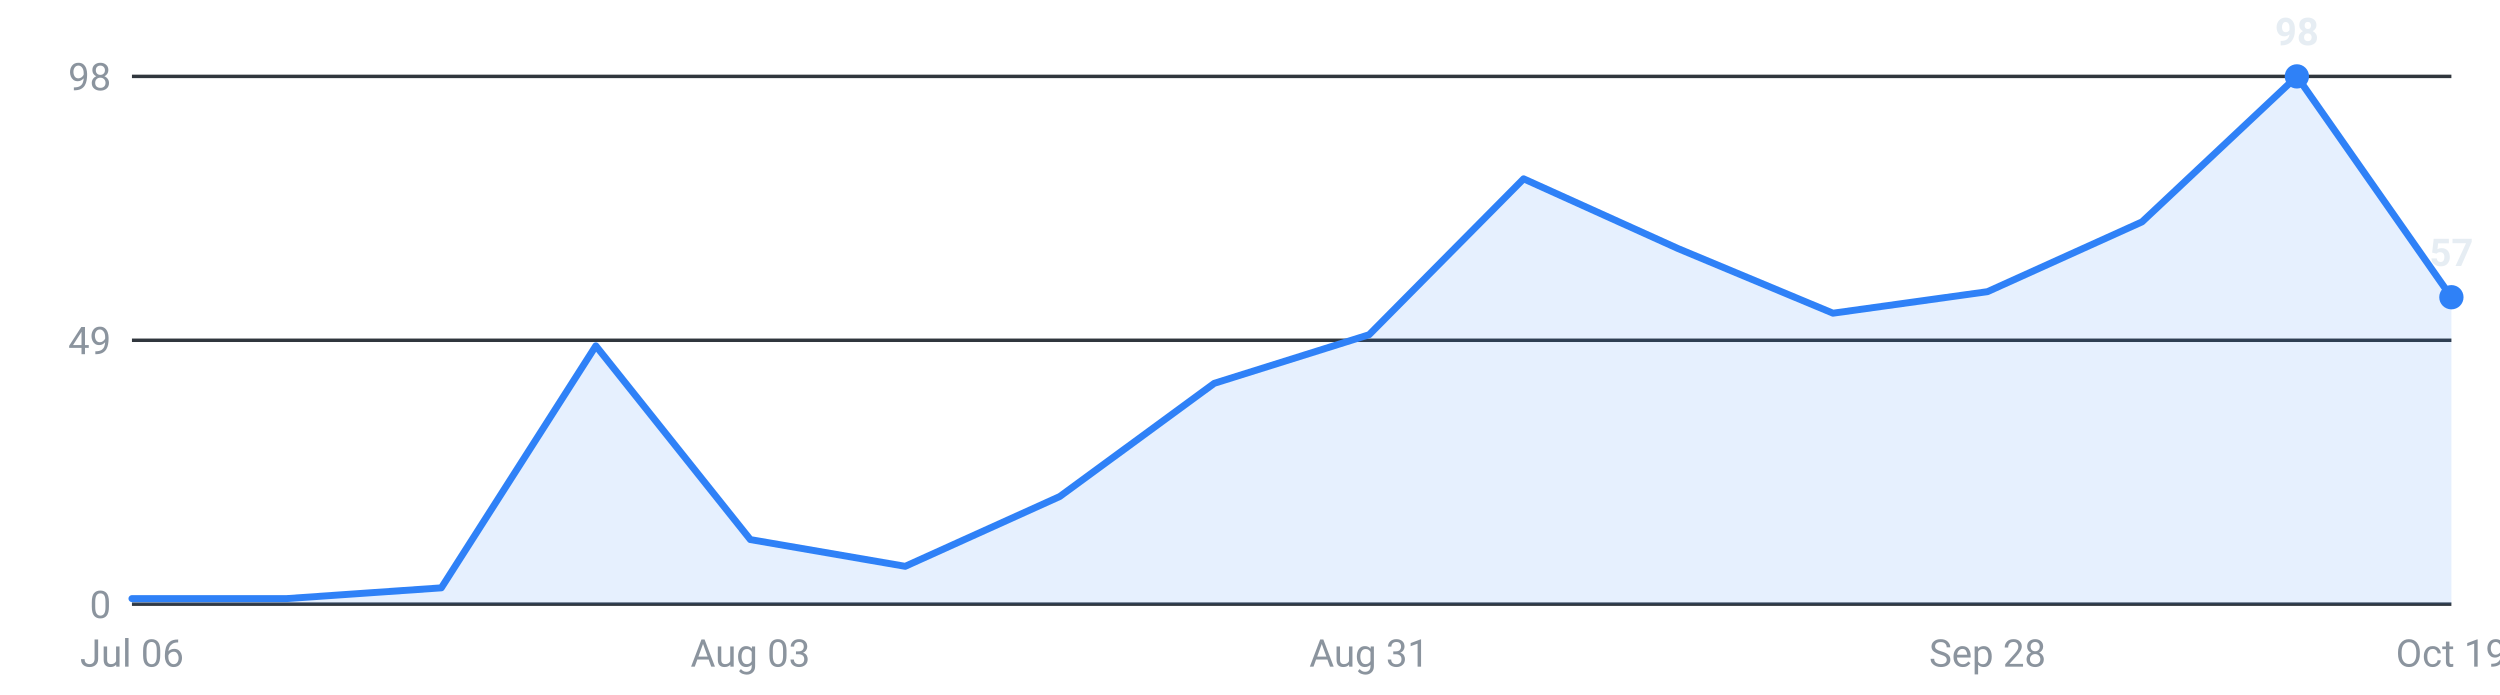
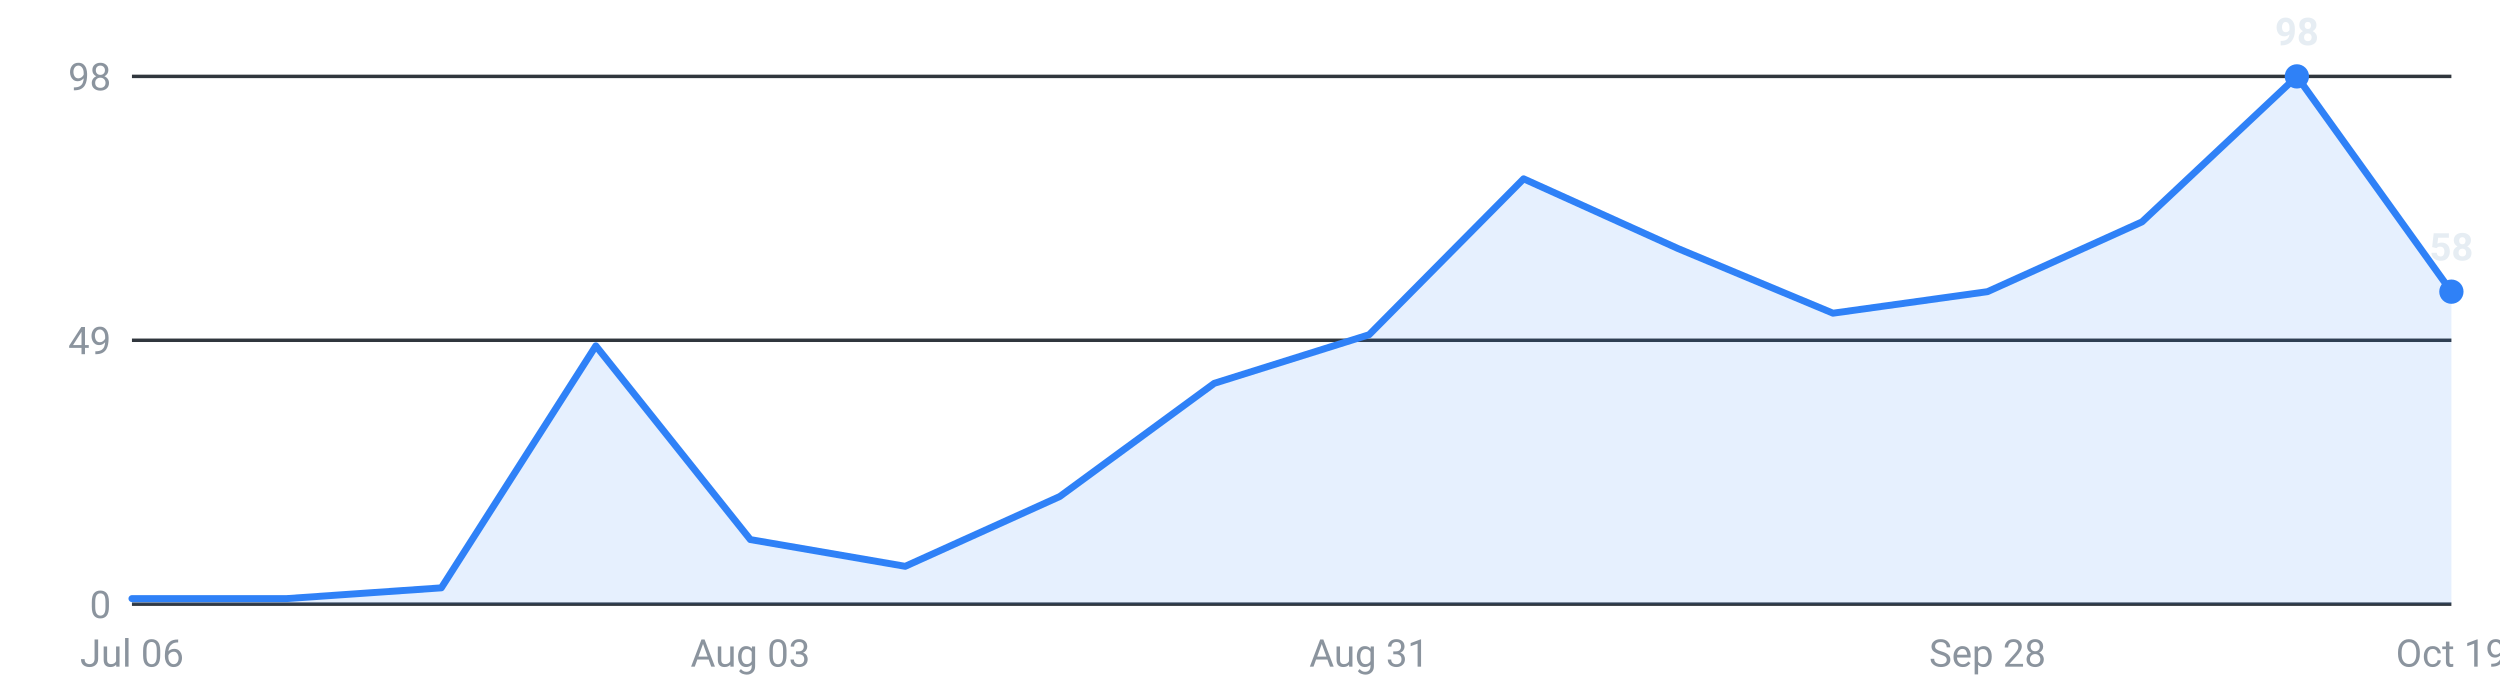
<svg xmlns="http://www.w3.org/2000/svg" viewBox="0 0 720 200" width="720" height="200" role="img" aria-label="Internships posted per week, last 16 weeks">
  <g font-family="-apple-system,Segoe UI,Roboto,sans-serif" font-size="11">
    <line x1="38" y1="174.0" x2="706" y2="174.0" stroke="#30363d" stroke-width="1" />
    <text x="32" y="178.0" text-anchor="end" fill="#8b949e">0</text>
    <line x1="38" y1="98.0" x2="706" y2="98.0" stroke="#30363d" stroke-width="1" />
    <text x="32" y="102.0" text-anchor="end" fill="#8b949e">49</text>
    <line x1="38" y1="22.0" x2="706" y2="22.0" stroke="#30363d" stroke-width="1" />
    <text x="32" y="26.0" text-anchor="end" fill="#8b949e">98</text>
-     <path d="M38.0,174 L38.0,172.4 L82.5,172.4 L127.1,169.3 L171.6,99.6 L216.1,155.4 L260.7,163.1 L305.2,143.0 L349.7,110.4 L394.3,96.4 L438.8,51.5 L483.3,71.6 L527.9,90.2 L572.4,84.0 L616.9,63.9 L661.5,22.0 L706.0,85.6 L706.0,174 Z" fill="#2f81f7" fill-opacity="0.12" />
-     <polyline points="38.0,172.4 82.5,172.4 127.1,169.3 171.6,99.6 216.1,155.4 260.7,163.1 305.2,143.0 349.7,110.4 394.3,96.4 438.8,51.5 483.3,71.6 527.9,90.2 572.4,84.0 616.9,63.9 661.5,22.0 706.0,85.6" fill="none" stroke="#2f81f7" stroke-width="2" stroke-linejoin="round" stroke-linecap="round" />
+     <path d="M38.0,174 L38.0,172.4 L82.5,172.4 L127.1,169.3 L171.6,99.6 L216.1,155.4 L260.7,163.1 L305.2,143.0 L349.7,110.4 L394.3,96.4 L438.8,51.5 L483.3,71.6 L527.9,90.2 L572.4,84.0 L616.9,63.9 L661.5,22.0 L706.0,84.0 L706.0,174 Z" fill="#2f81f7" fill-opacity="0.12" />
+     <polyline points="38.0,172.4 82.5,172.4 127.1,169.3 171.6,99.6 216.1,155.4 260.7,163.1 305.2,143.0 349.7,110.4 394.3,96.4 438.8,51.5 483.3,71.6 527.9,90.2 572.4,84.0 616.9,63.9 661.5,22.0 706.0,84.0" fill="none" stroke="#2f81f7" stroke-width="2" stroke-linejoin="round" stroke-linecap="round" />
    <circle cx="661.5" cy="22.0" r="3.5" fill="#2f81f7" />
    <text x="661.5" y="13.0" text-anchor="middle" fill="#e6edf3" font-weight="600">98</text>
-     <circle cx="706.0" cy="85.6" r="3.5" fill="#2f81f7" />
-     <text x="706.0" y="76.6" text-anchor="middle" fill="#e6edf3" font-weight="600">57</text>
+     <circle cx="706.0" cy="84.0" r="3.5" fill="#2f81f7" />
+     <text x="706.0" y="75.0" text-anchor="middle" fill="#e6edf3" font-weight="600">58</text>
    <text x="38.0" y="192" text-anchor="middle" fill="#8b949e">Jul 06</text>
    <text x="216.1" y="192" text-anchor="middle" fill="#8b949e">Aug 03</text>
    <text x="394.3" y="192" text-anchor="middle" fill="#8b949e">Aug 31</text>
    <text x="572.4" y="192" text-anchor="middle" fill="#8b949e">Sep 28</text>
    <text x="706.0" y="192" text-anchor="middle" fill="#8b949e">Oct 19</text>
  </g>
</svg>
